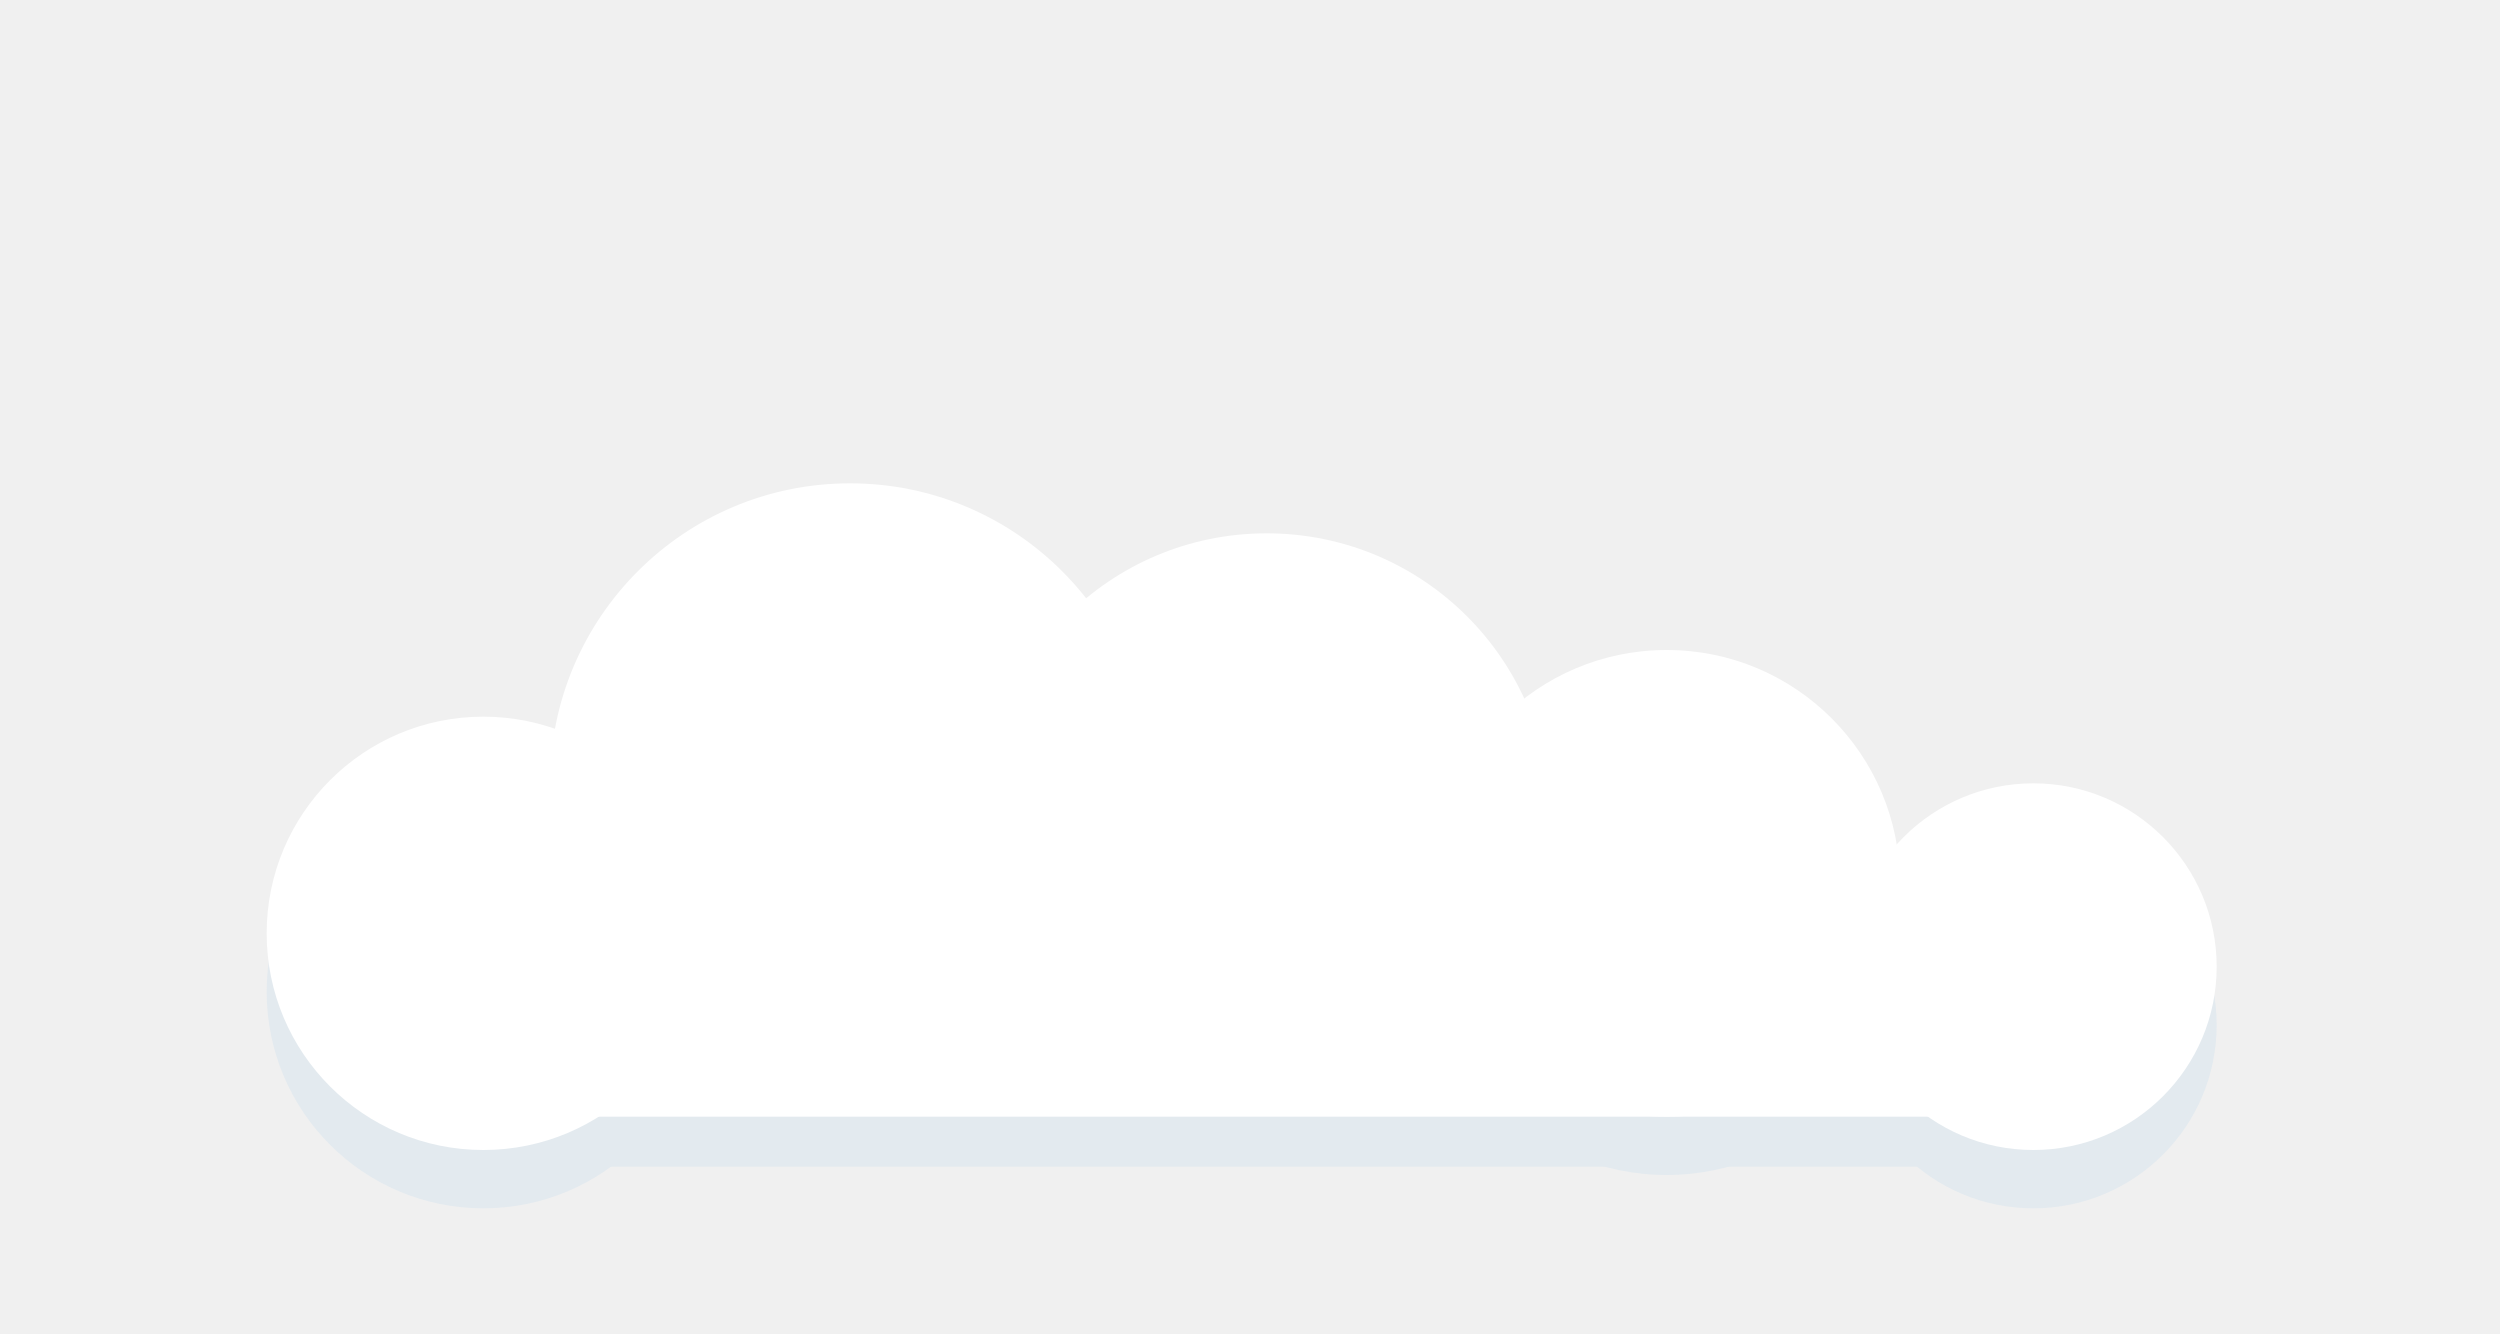
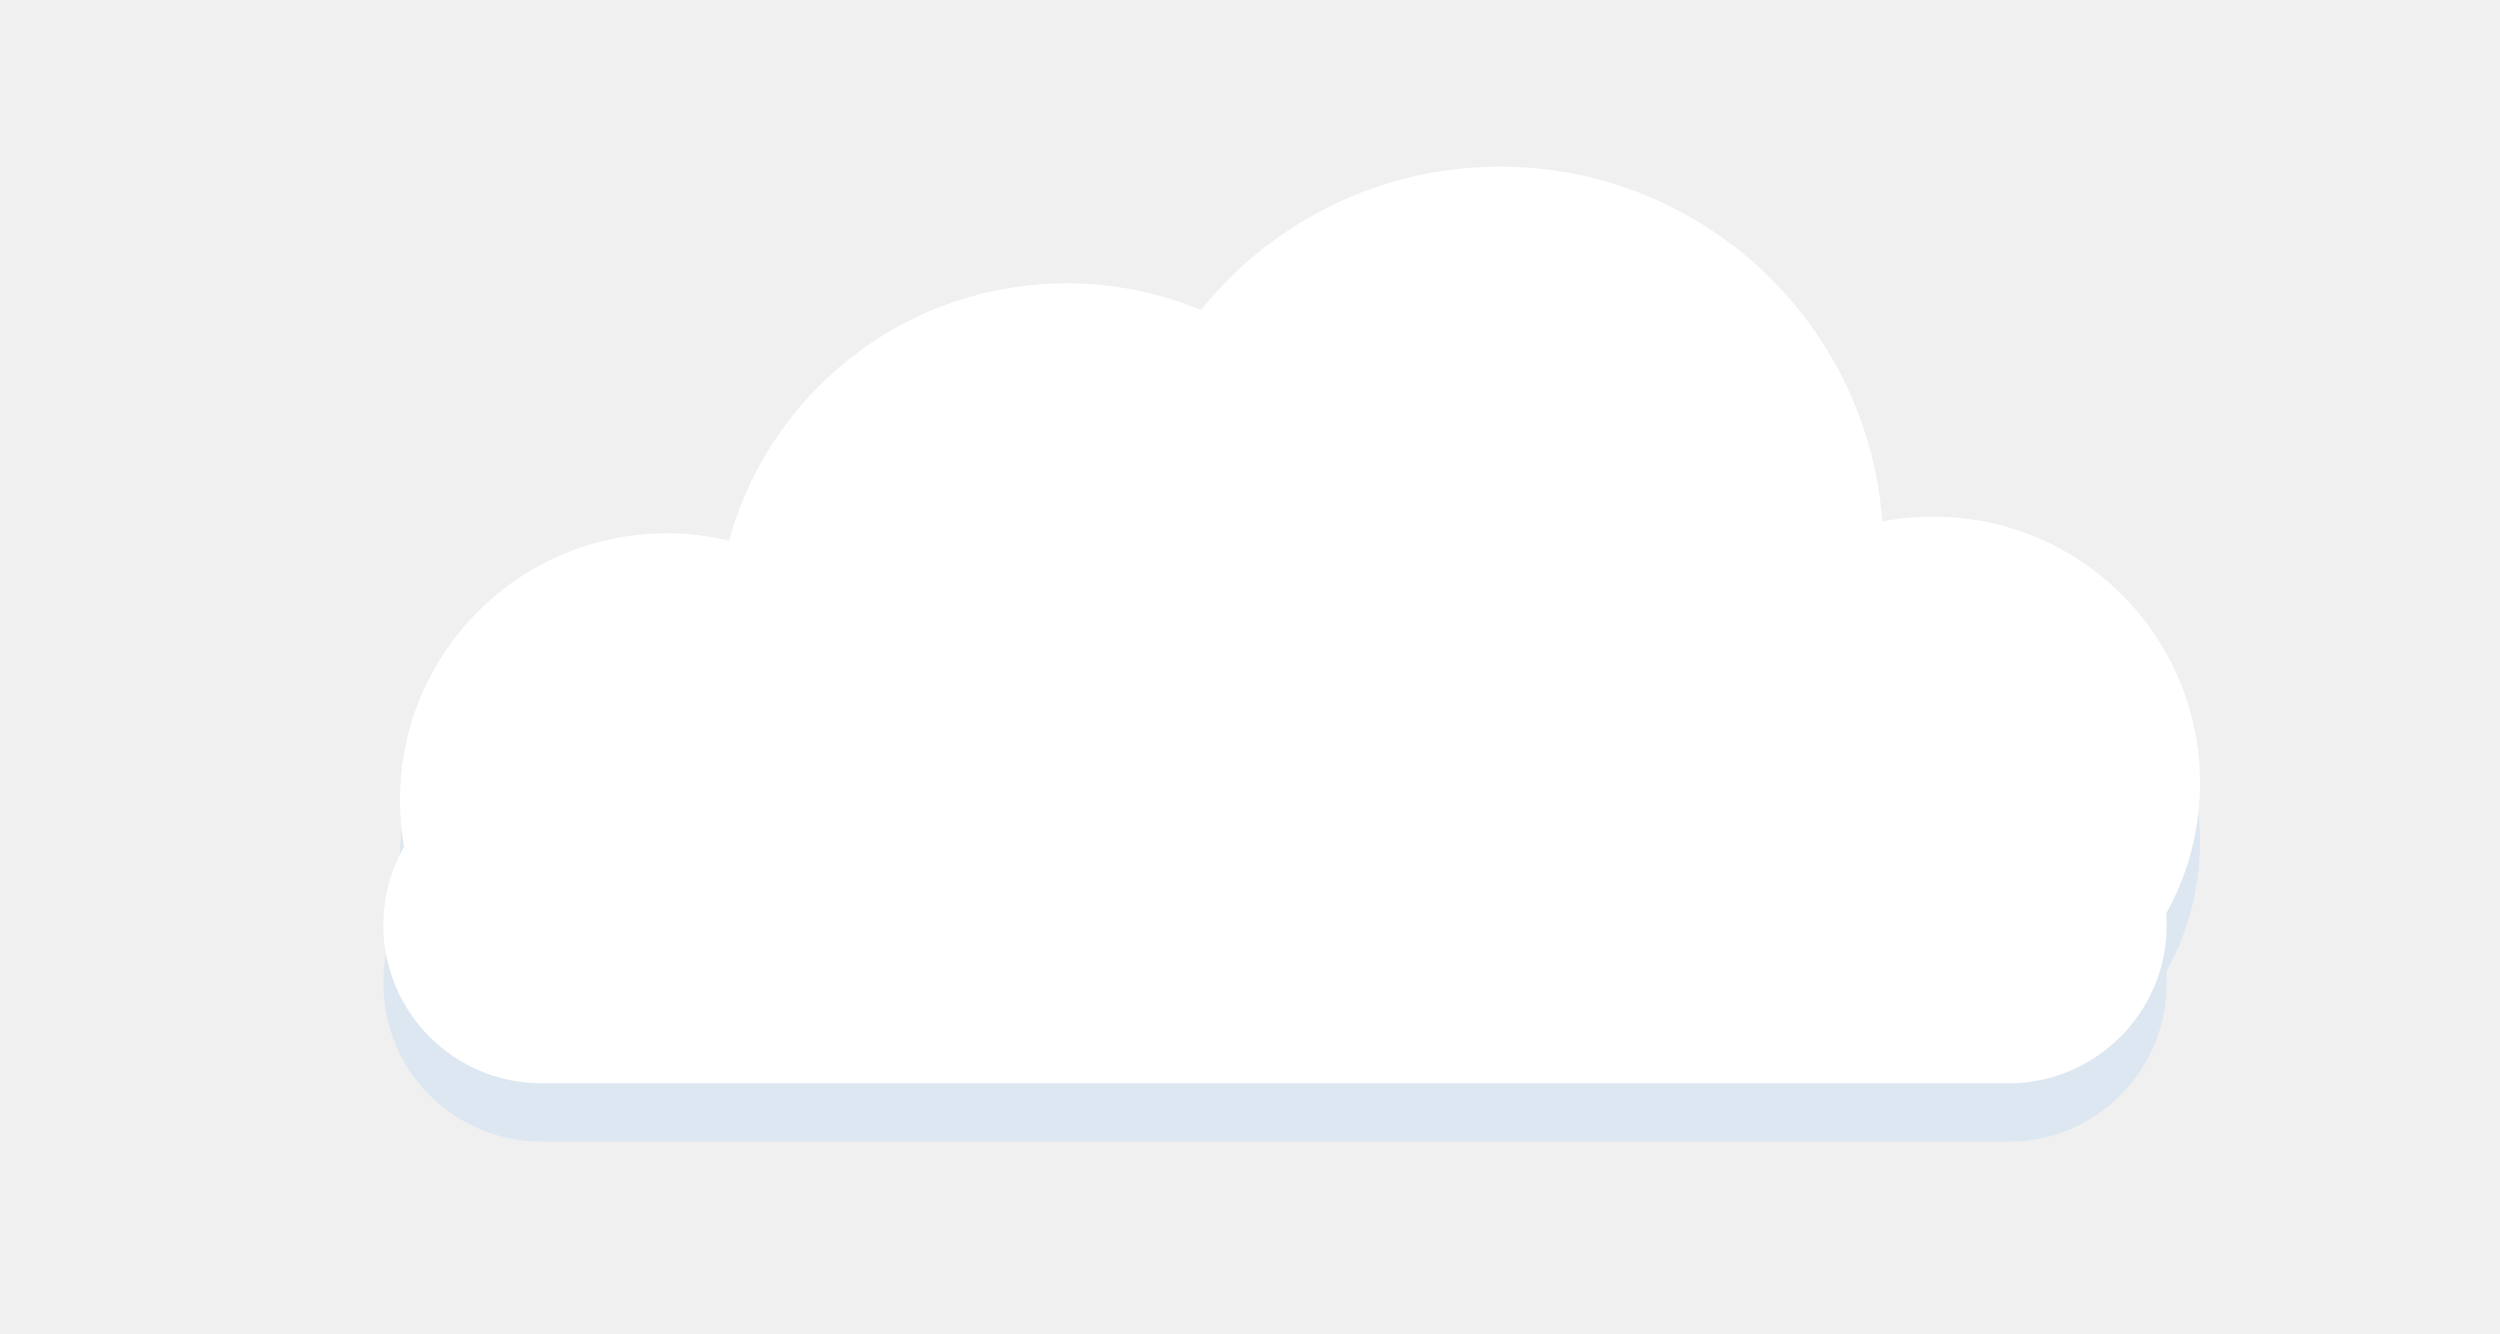
<svg xmlns="http://www.w3.org/2000/svg" width="300" height="160" viewBox="0 0 300 160">
-   <rect x="39.8" y="110" width="219.6" height="30" rx="15" fill="#E3EAEF" />
-   <circle cx="58" cy="119" r="26" fill="#E3EAEF" />
-   <circle cx="102" cy="101" r="36" fill="#E3EAEF" />
-   <circle cx="152" cy="105" r="34" fill="#E3EAEF" />
-   <circle cx="200" cy="113" r="28" fill="#E3EAEF" />
-   <circle cx="244" cy="123" r="22" fill="#E3EAEF" />
-   <rect x="39.8" y="104" width="219.6" height="30" rx="15" fill="#FFFFFF" />
-   <circle cx="58" cy="112" r="26" fill="#FFFFFF" />
-   <circle cx="102" cy="94" r="36" fill="#FFFFFF" />
-   <circle cx="152" cy="98" r="34" fill="#FFFFFF" />
-   <circle cx="200" cy="106" r="28" fill="#FFFFFF" />
-   <circle cx="244" cy="116" r="22" fill="#FFFFFF" />
-   <ellipse cx="51.5" cy="100.3" rx="10.4" ry="5.2" fill="#FFFFFF" opacity="0.95" />
-   <ellipse cx="93" cy="77.8" rx="14.4" ry="7.2" fill="#FFFFFF" opacity="0.95" />
-   <ellipse cx="143.5" cy="82.7" rx="13.6" ry="6.8" fill="#FFFFFF" opacity="0.95" />
+   <g fill="#DCE7F1">
+     <circle cx="80" cy="103" r="32" fill="#DCE7F1" />
+     <circle cx="128" cy="83" r="42" fill="#DCE7F1" />
+     <circle cx="180" cy="73" r="46" fill="#DCE7F1" />
+     <circle cx="232" cy="101" r="32" fill="#DCE7F1" />
+     <rect x="46" y="99" width="214" height="38" rx="19" fill="#DCE7F1" />
+   </g>
+   <g fill="#FFFFFF">
+     <circle cx="80" cy="96" r="32" fill="#FFFFFF" />
+     <circle cx="128" cy="76" r="42" fill="#FFFFFF" />
+     <circle cx="180" cy="66" r="46" fill="#FFFFFF" />
+     <circle cx="232" cy="94" r="32" fill="#FFFFFF" />
+     <rect x="46" y="92" width="214" height="38" rx="19" fill="#FFFFFF" />
+   </g>
+   <ellipse cx="72" cy="84.8" rx="14.4" ry="8" fill="#FFFFFF" />
+   <ellipse cx="117.5" cy="61.3" rx="18.9" ry="10.5" fill="#FFFFFF" />
</svg>
